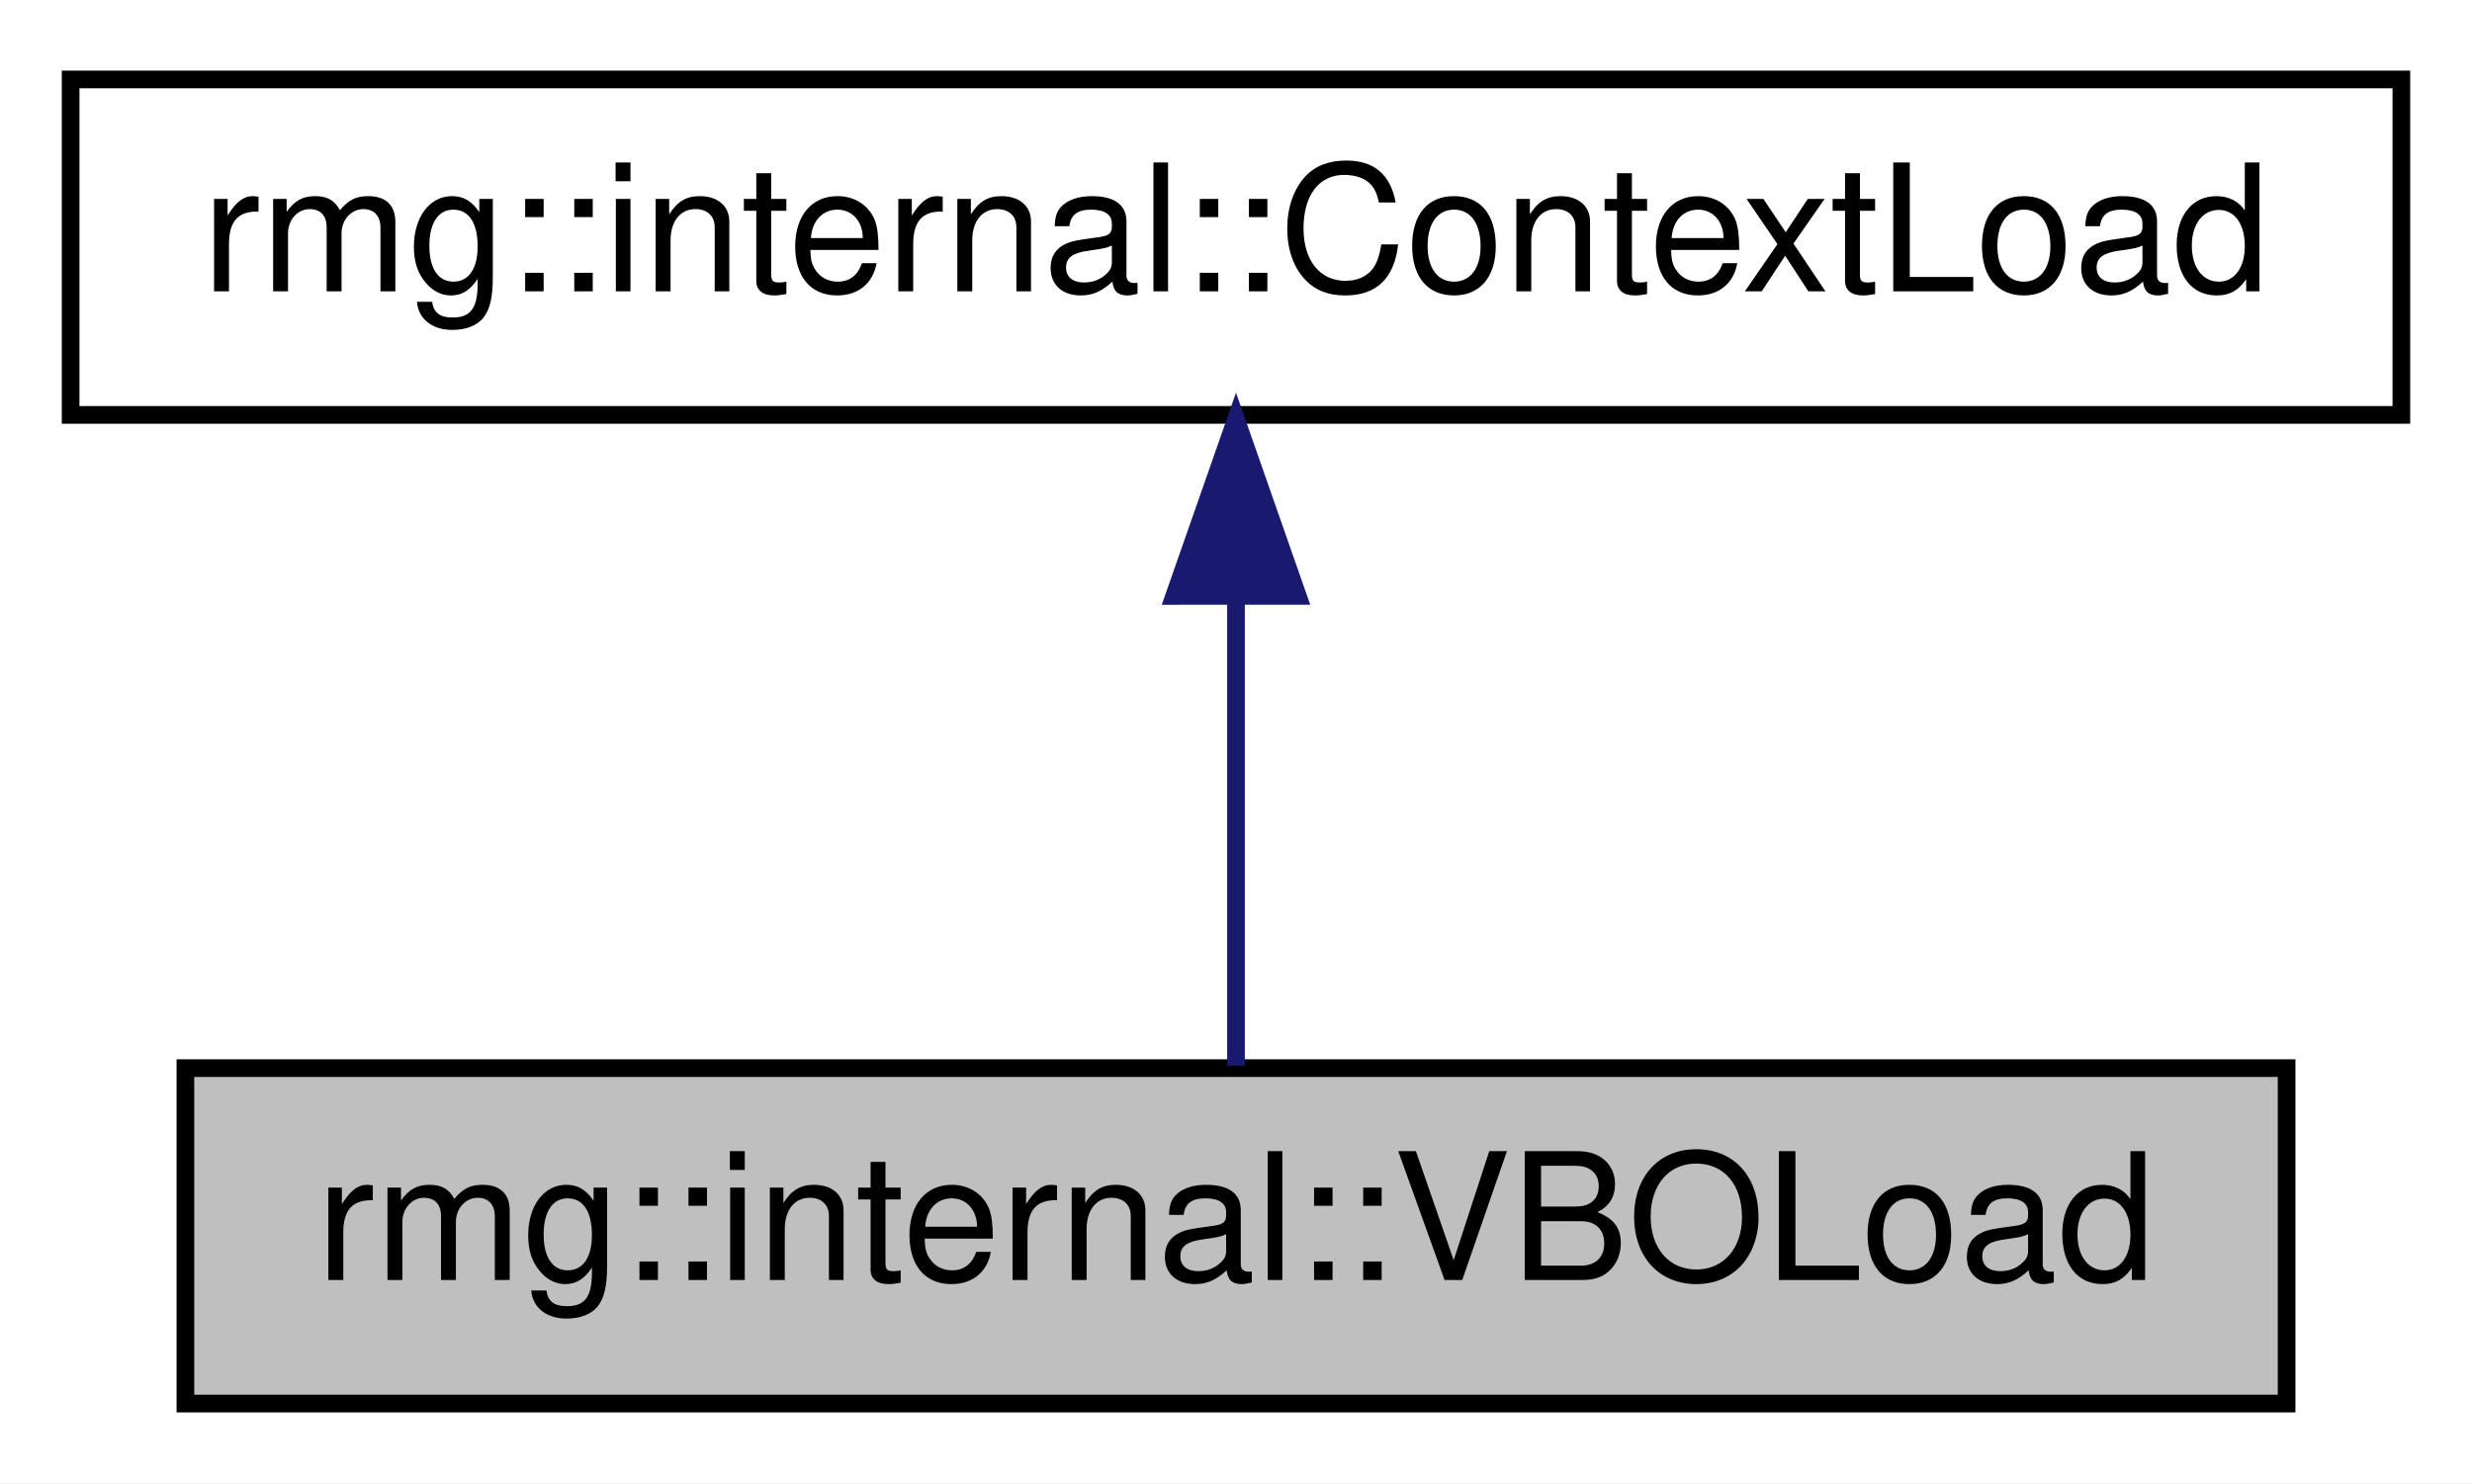
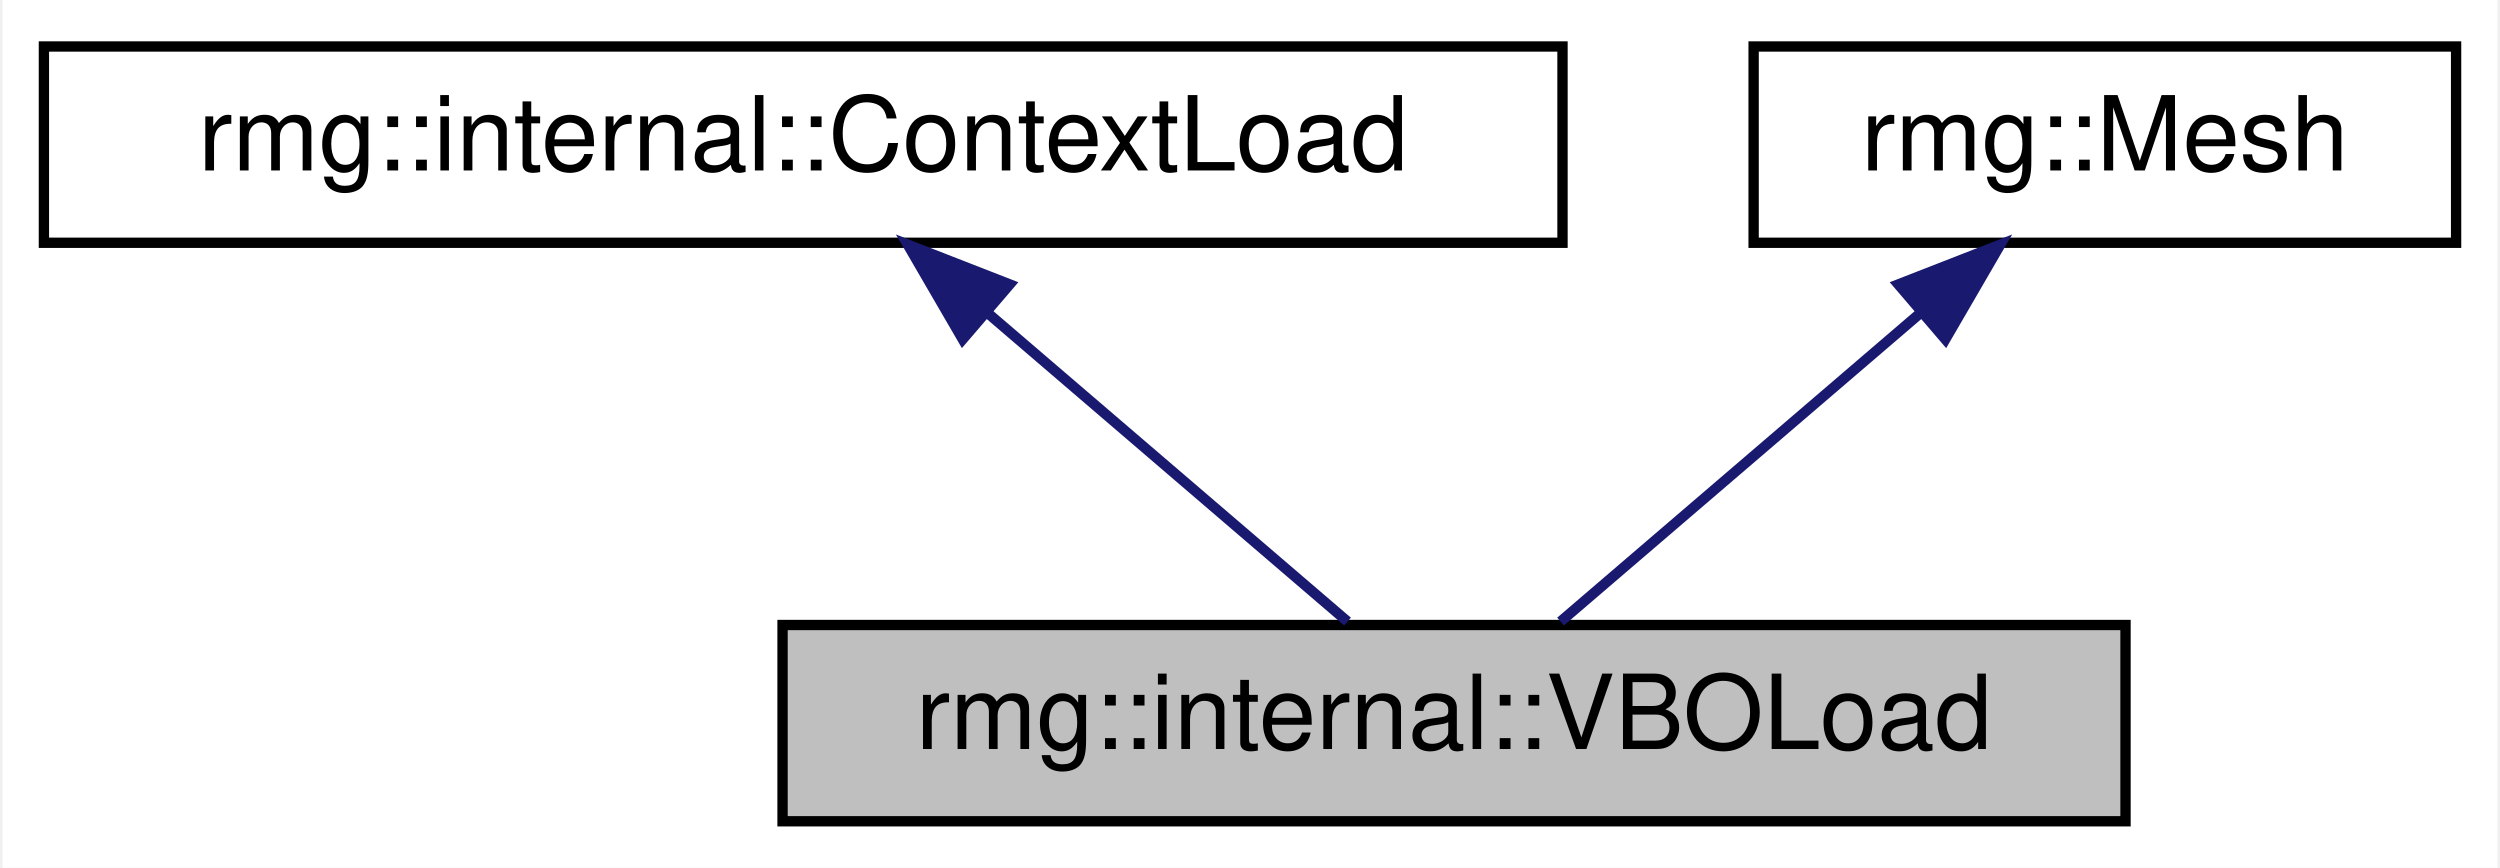
- <svg xmlns="http://www.w3.org/2000/svg" xmlns:xlink="http://www.w3.org/1999/xlink" width="140pt" height="84pt" viewBox="0.00 0.00 140.00 84.00">
+ <svg xmlns="http://www.w3.org/2000/svg" xmlns:xlink="http://www.w3.org/1999/xlink" width="242pt" height="84pt" viewBox="0.00 0.00 241.50 84.00">
  <g id="graph0" class="graph" transform="scale(1 1) rotate(0) translate(4 80)">
-     <polygon fill="#ffffff" stroke="transparent" points="-4,4 -4,-80 136,-80 136,4 -4,4" />
+     <polygon fill="white" stroke="transparent" points="-4,4 -4,-80 237.5,-80 237.5,4 -4,4" />
    <g id="node1" class="node">
-       <polygon fill="#bfbfbf" stroke="#000000" points="6.5,-.5 6.5,-19.5 125.5,-19.5 125.5,-.5 6.5,-.5" />
-       <text text-anchor="middle" x="66" y="-7.5" font-family="Helvetica,sans-Serif" font-size="10.00" fill="#000000">rmg::internal::VBOLoad</text>
+       <g id="a_node1">
+         <a xlink:title="Maintains the array of VBOs before context startup.">
+           <polygon fill="#bfbfbf" stroke="black" points="71.5,-0.5 71.5,-19.5 201.5,-19.5 201.5,-0.5 71.5,-0.5" />
+           <text text-anchor="middle" x="136.5" y="-7.5" font-family="Helvetica,sans-Serif" font-size="10.00">rmg::internal::VBOLoad</text>
+         </a>
+       </g>
    </g>
    <g id="node2" class="node">
      <g id="a_node2">
-         <a xlink:href="classrmg_1_1internal_1_1ContextLoad.html" target="_top" xlink:title="Maintains the data to be loaded into OpenGL context before startup. ">
-           <polygon fill="#ffffff" stroke="#000000" points="0,-56.5 0,-75.5 132,-75.5 132,-56.5 0,-56.5" />
-           <text text-anchor="middle" x="66" y="-63.5" font-family="Helvetica,sans-Serif" font-size="10.00" fill="#000000">rmg::internal::ContextLoad</text>
+         <a xlink:href="classrmg_1_1internal_1_1ContextLoad.html" target="_top" xlink:title="Maintains the data to be loaded into OpenGL context before startup.">
+           <polygon fill="white" stroke="black" points="0,-56.5 0,-75.5 147,-75.5 147,-56.5 0,-56.5" />
+           <text text-anchor="middle" x="73.5" y="-63.5" font-family="Helvetica,sans-Serif" font-size="10.00">rmg::internal::ContextLoad</text>
        </a>
      </g>
    </g>
    <g id="edge1" class="edge">
-       <path fill="none" stroke="#191970" d="M66,-46.157C66,-37.155 66,-26.92 66,-19.643" />
-       <polygon fill="#191970" stroke="#191970" points="62.5,-46.245 66,-56.245 69.5,-46.246 62.5,-46.245" />
+       <path fill="none" stroke="midnightblue" d="M91.54,-49.54C102.77,-39.91 116.82,-27.87 126.19,-19.83" />
+       <polygon fill="midnightblue" stroke="midnightblue" points="88.94,-47.16 83.62,-56.32 93.49,-52.47 88.94,-47.16" />
+     </g>
+     <g id="node3" class="node">
+       <g id="a_node3">
+         <a xlink:href="classrmg_1_1Mesh.html" target="_top" xlink:title="Structural build of a 3D model consisting of polygons.">
+           <polygon fill="white" stroke="black" points="165.5,-56.5 165.5,-75.5 233.5,-75.5 233.5,-56.5 165.5,-56.5" />
+           <text text-anchor="middle" x="199.5" y="-63.5" font-family="Helvetica,sans-Serif" font-size="10.00">rmg::Mesh</text>
+         </a>
+       </g>
+     </g>
+     <g id="edge2" class="edge">
+       <path fill="none" stroke="midnightblue" d="M181.46,-49.54C170.23,-39.91 156.18,-27.87 146.81,-19.83" />
+       <polygon fill="midnightblue" stroke="midnightblue" points="179.51,-52.47 189.38,-56.32 184.06,-47.16 179.51,-52.47" />
    </g>
  </g>
</svg>
